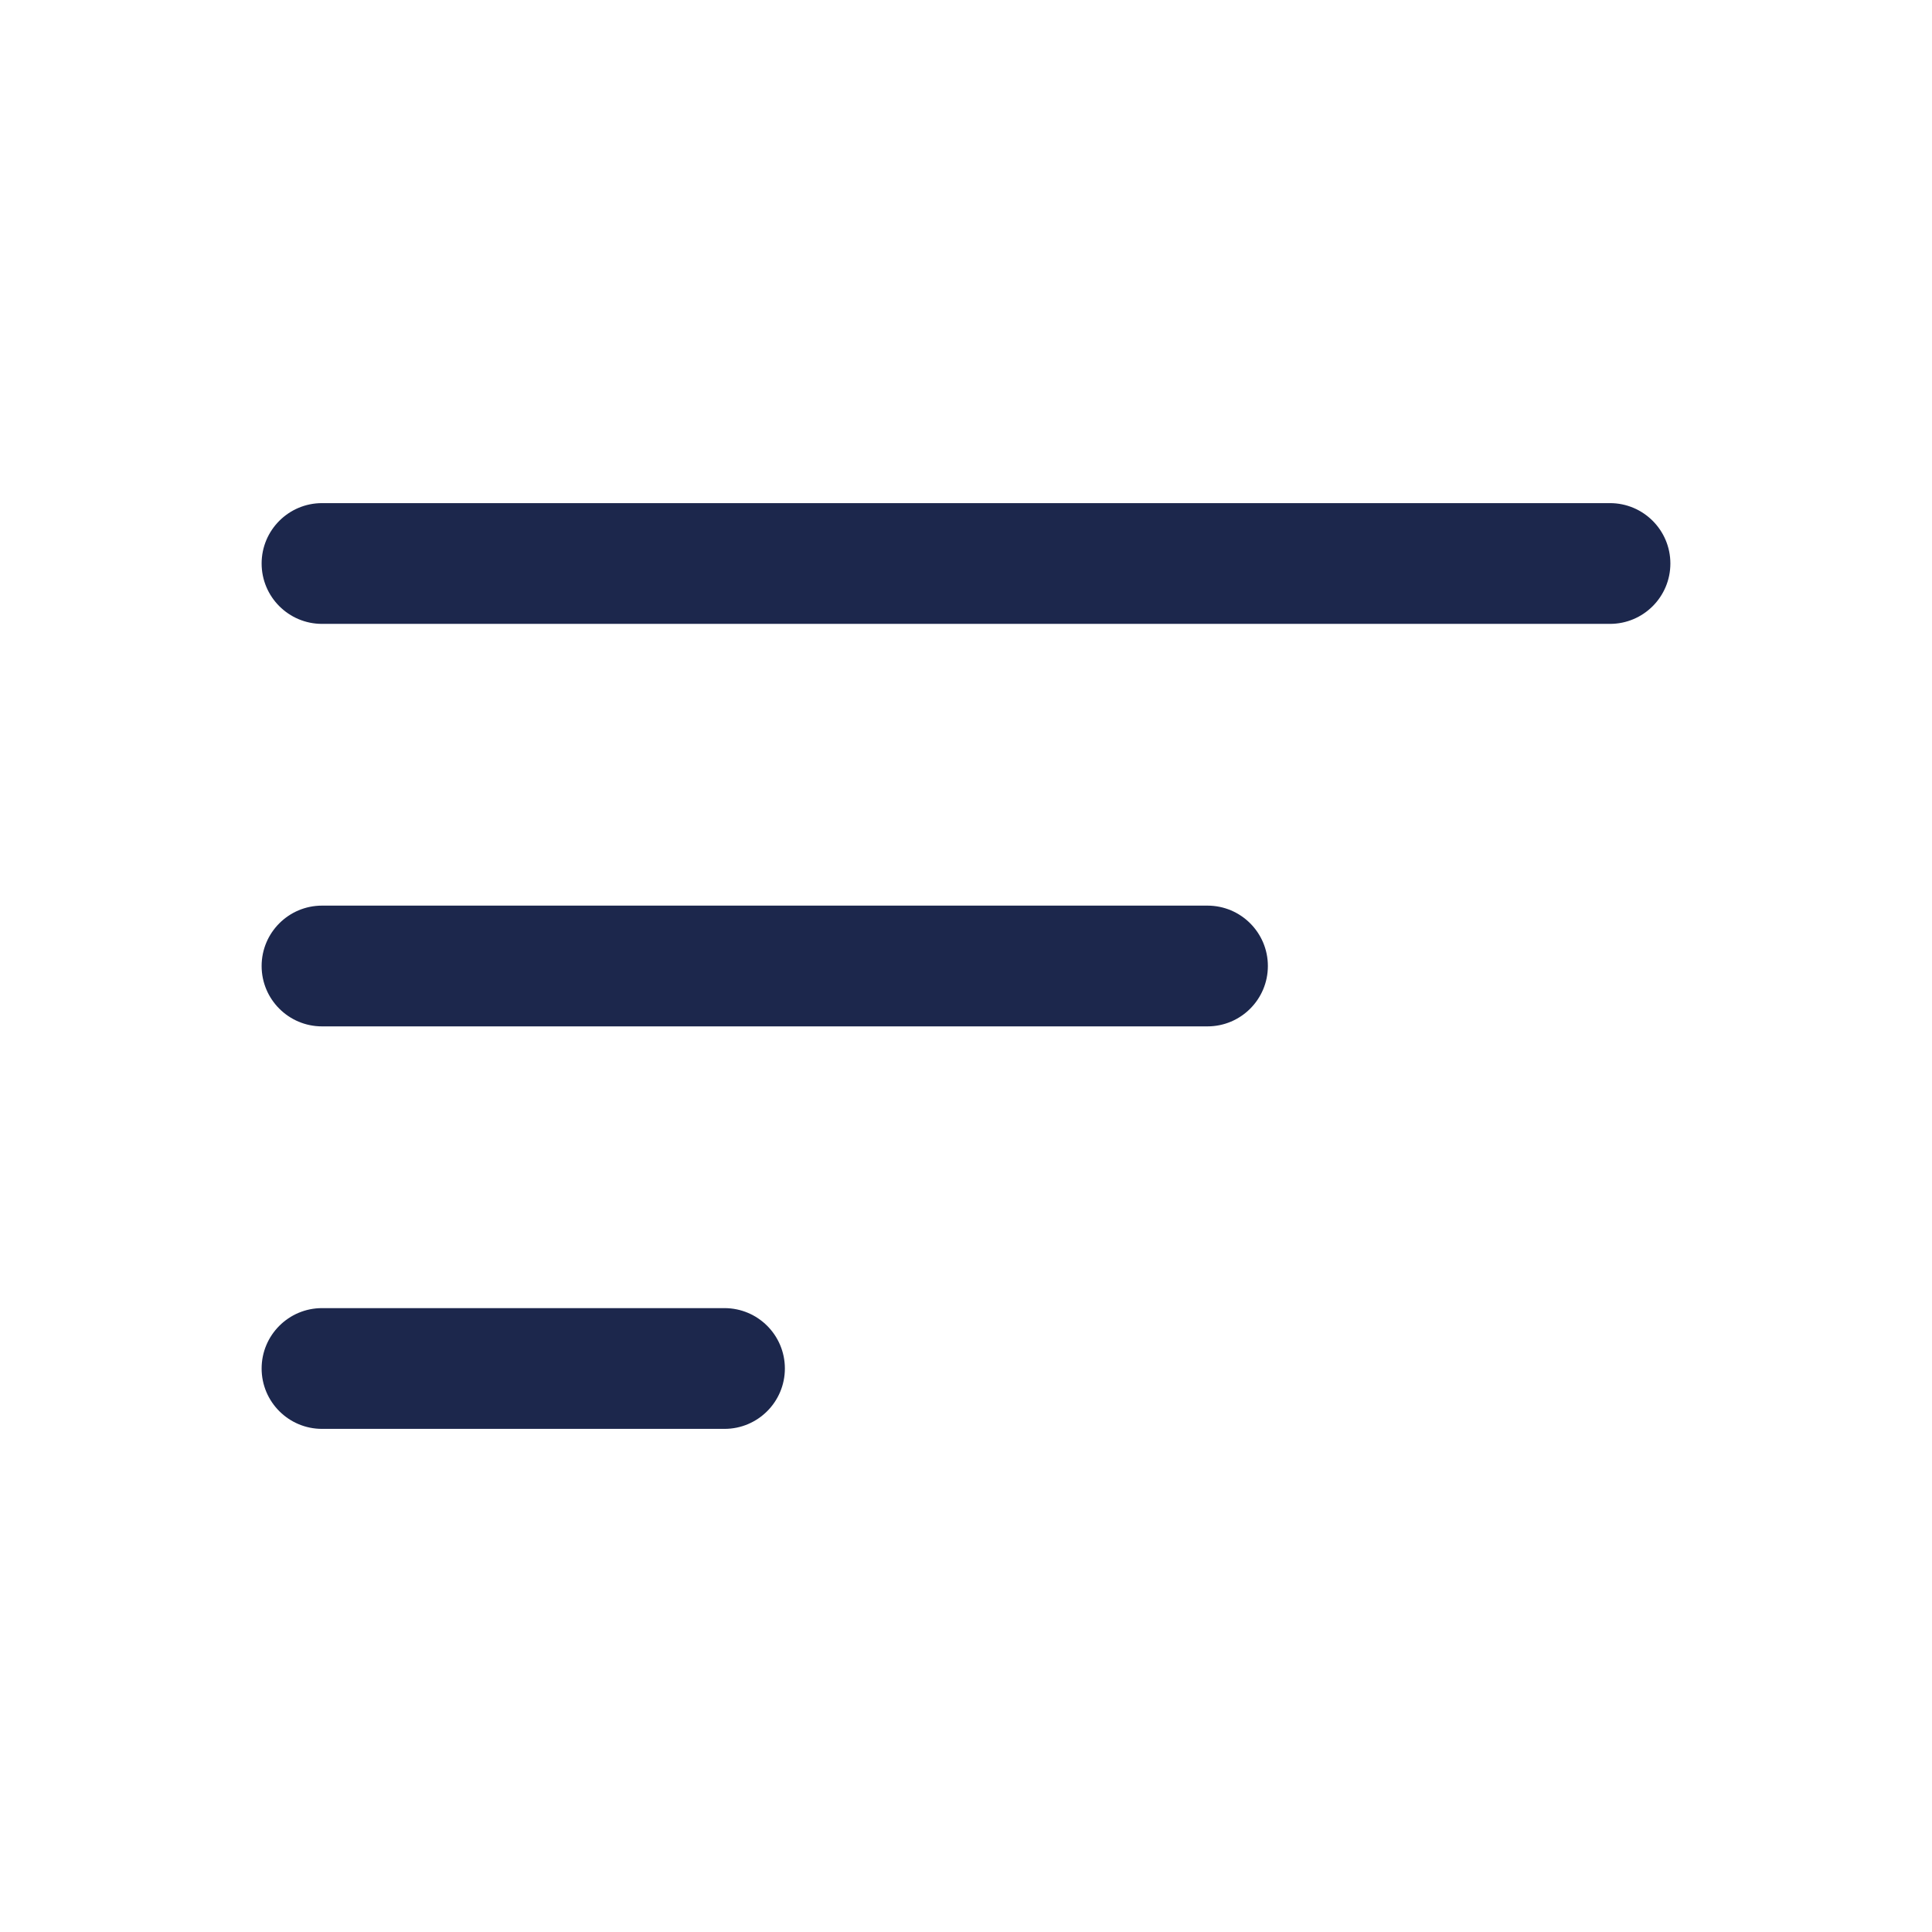
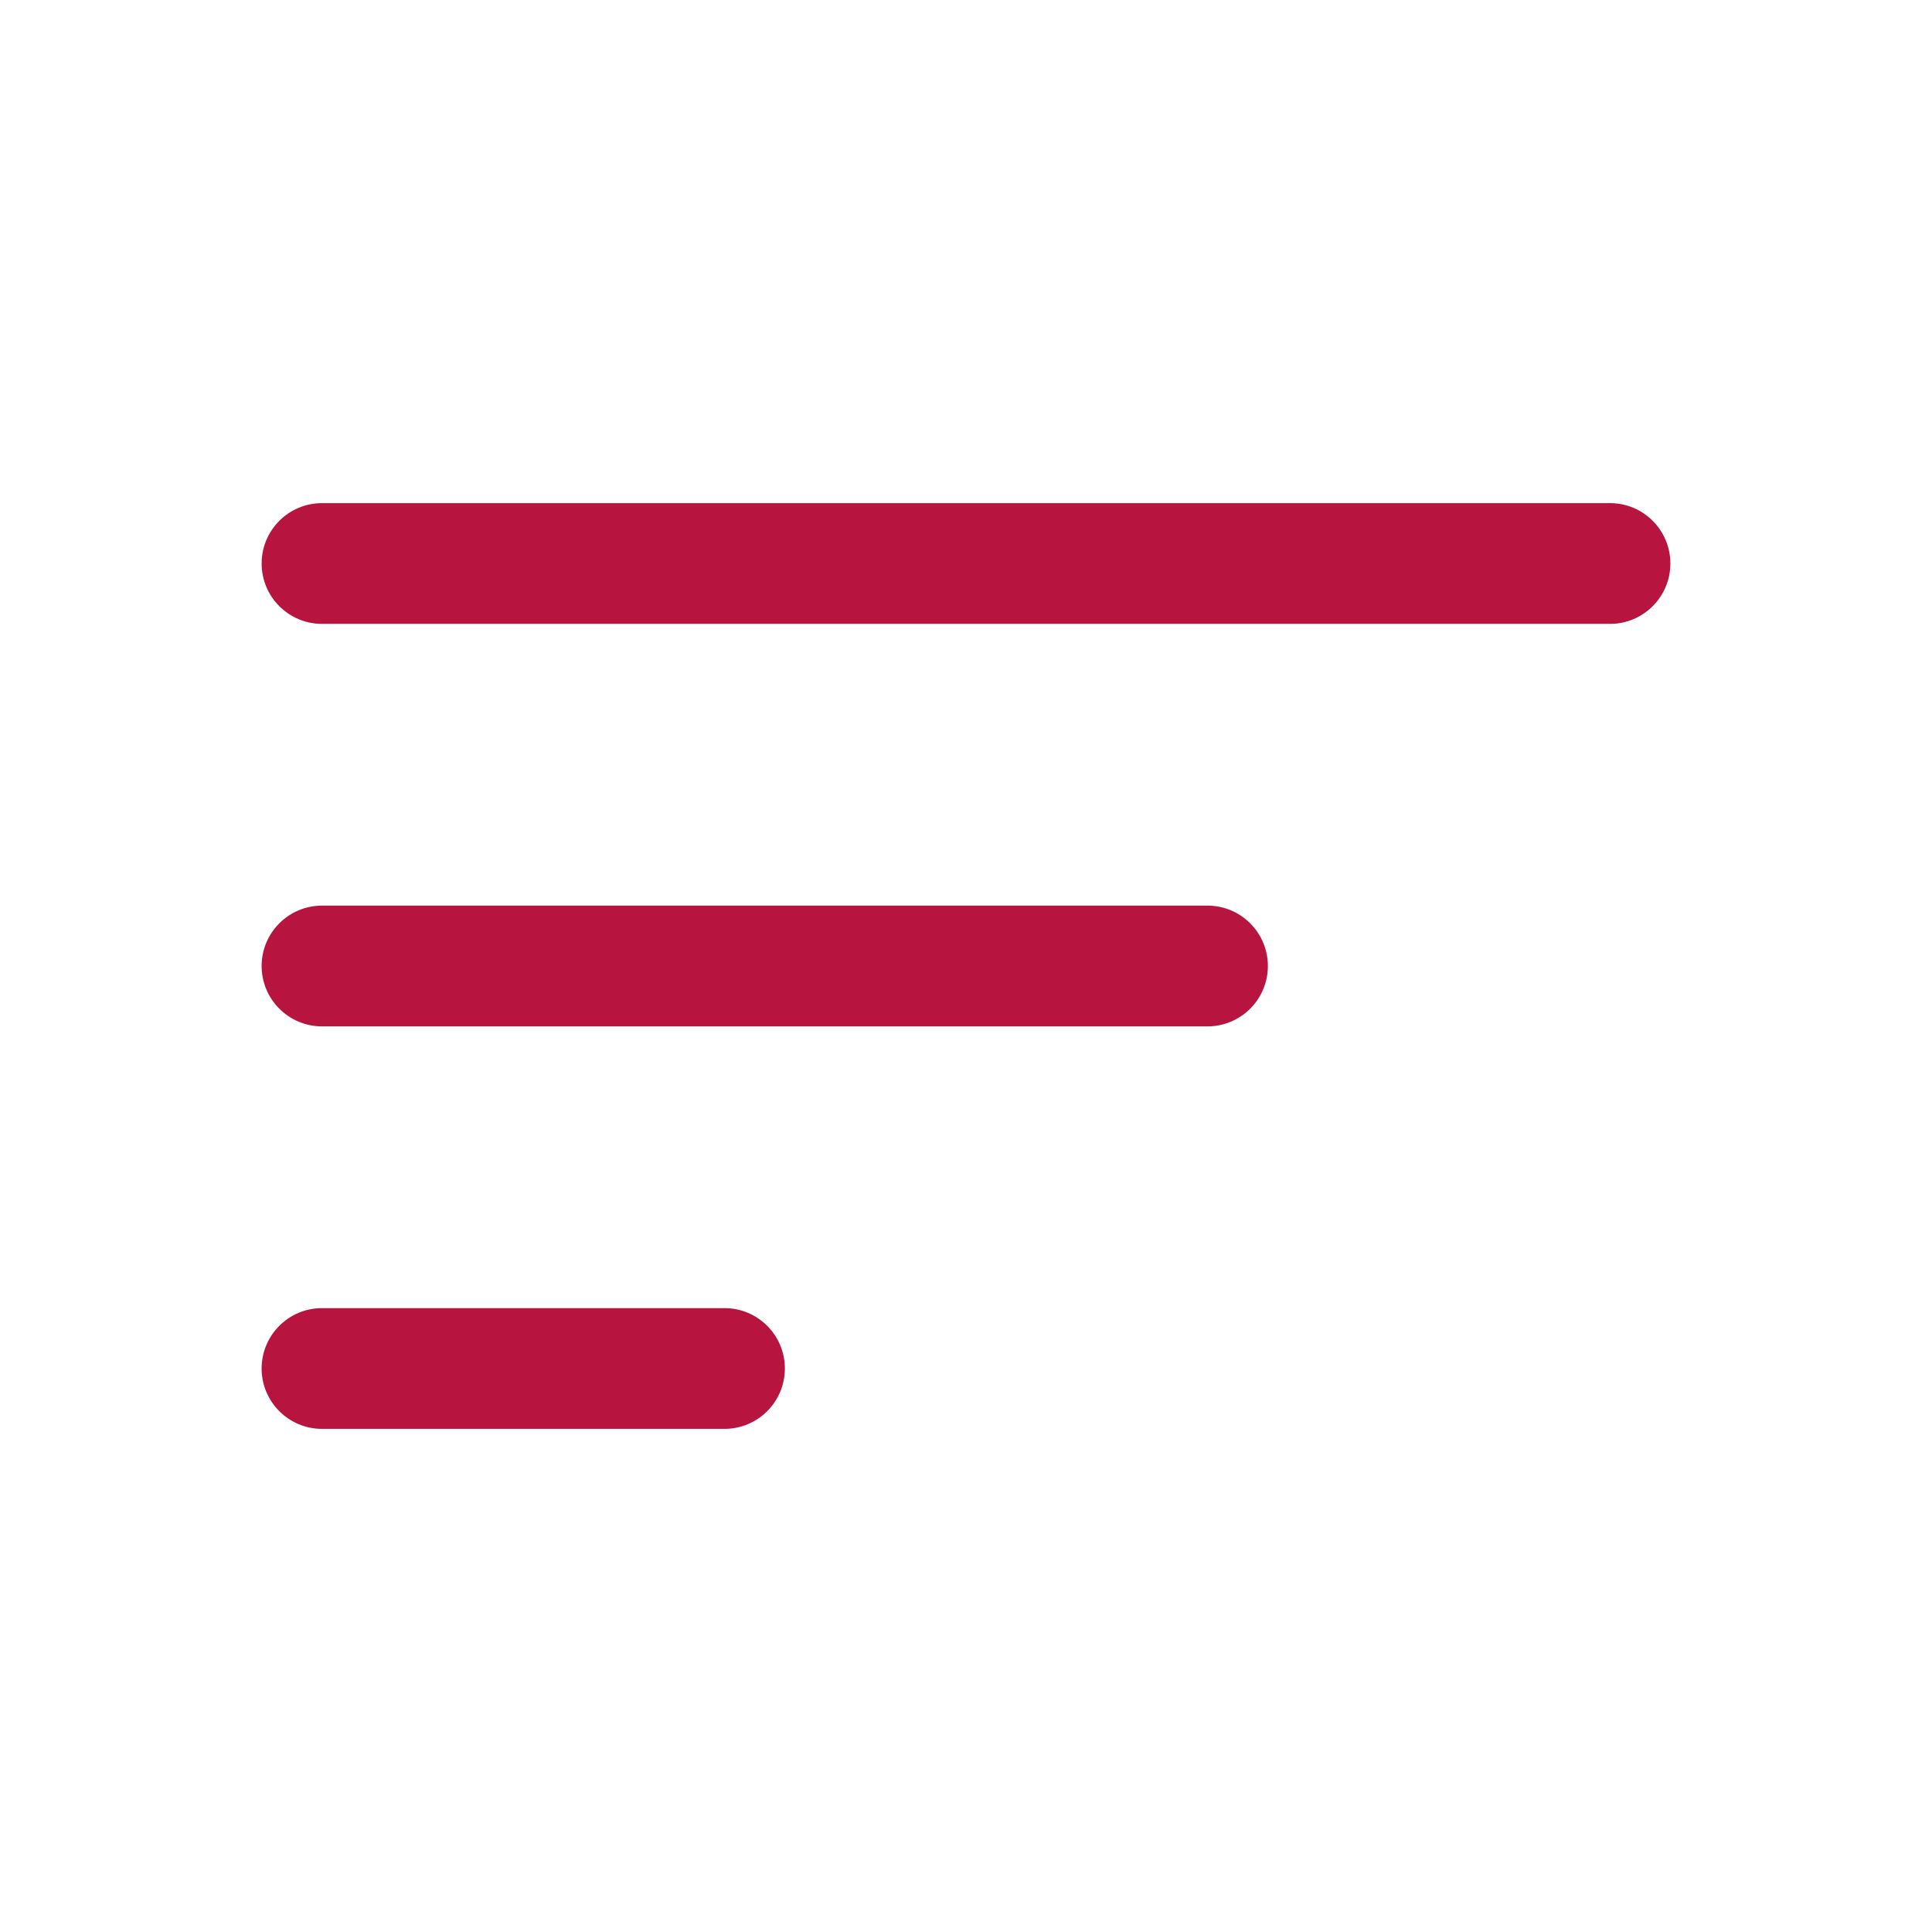
<svg xmlns="http://www.w3.org/2000/svg" width="64px" height="64px" viewBox="0 0 24 24" fill="none">
  <g id="SVGRepo_bgCarrier" stroke-width="0" />
  <g id="SVGRepo_tracerCarrier" stroke-linecap="round" stroke-linejoin="round" />
  <g id="SVGRepo_iconCarrier">
-     <path fill-rule="evenodd" clip-rule="evenodd" d="M3.25 7C3.25 6.586 3.586 6.25 4 6.25H20C20.414 6.25 20.75 6.586 20.75 7C20.75 7.414 20.414 7.75 20 7.75H4C3.586 7.75 3.25 7.414 3.25 7ZM3.25 12C3.25 11.586 3.586 11.25 4 11.25H15C15.414 11.25 15.75 11.586 15.75 12C15.75 12.414 15.414 12.75 15 12.75H4C3.586 12.75 3.25 12.414 3.25 12ZM3.25 17C3.25 16.586 3.586 16.25 4 16.25H9C9.414 16.25 9.75 16.586 9.75 17C9.75 17.414 9.414 17.75 9 17.75H4C3.586 17.75 3.25 17.414 3.25 17Z" fill="#1C274C" />
+     <path fill-rule="evenodd" clip-rule="evenodd" d="M3.25 7C3.25 6.586 3.586 6.25 4 6.25H20C20.414 6.25 20.75 6.586 20.75 7C20.75 7.414 20.414 7.75 20 7.75H4C3.586 7.75 3.25 7.414 3.25 7ZM3.25 12C3.25 11.586 3.586 11.25 4 11.25H15C15.414 11.25 15.75 11.586 15.75 12C15.75 12.414 15.414 12.75 15 12.75H4C3.586 12.75 3.25 12.414 3.25 12ZM3.25 17C3.25 16.586 3.586 16.25 4 16.25H9C9.414 16.25 9.75 16.586 9.75 17C9.75 17.414 9.414 17.75 9 17.75H4C3.586 17.75 3.25 17.414 3.25 17Z" fill="#b71540" />
  </g>
</svg>
